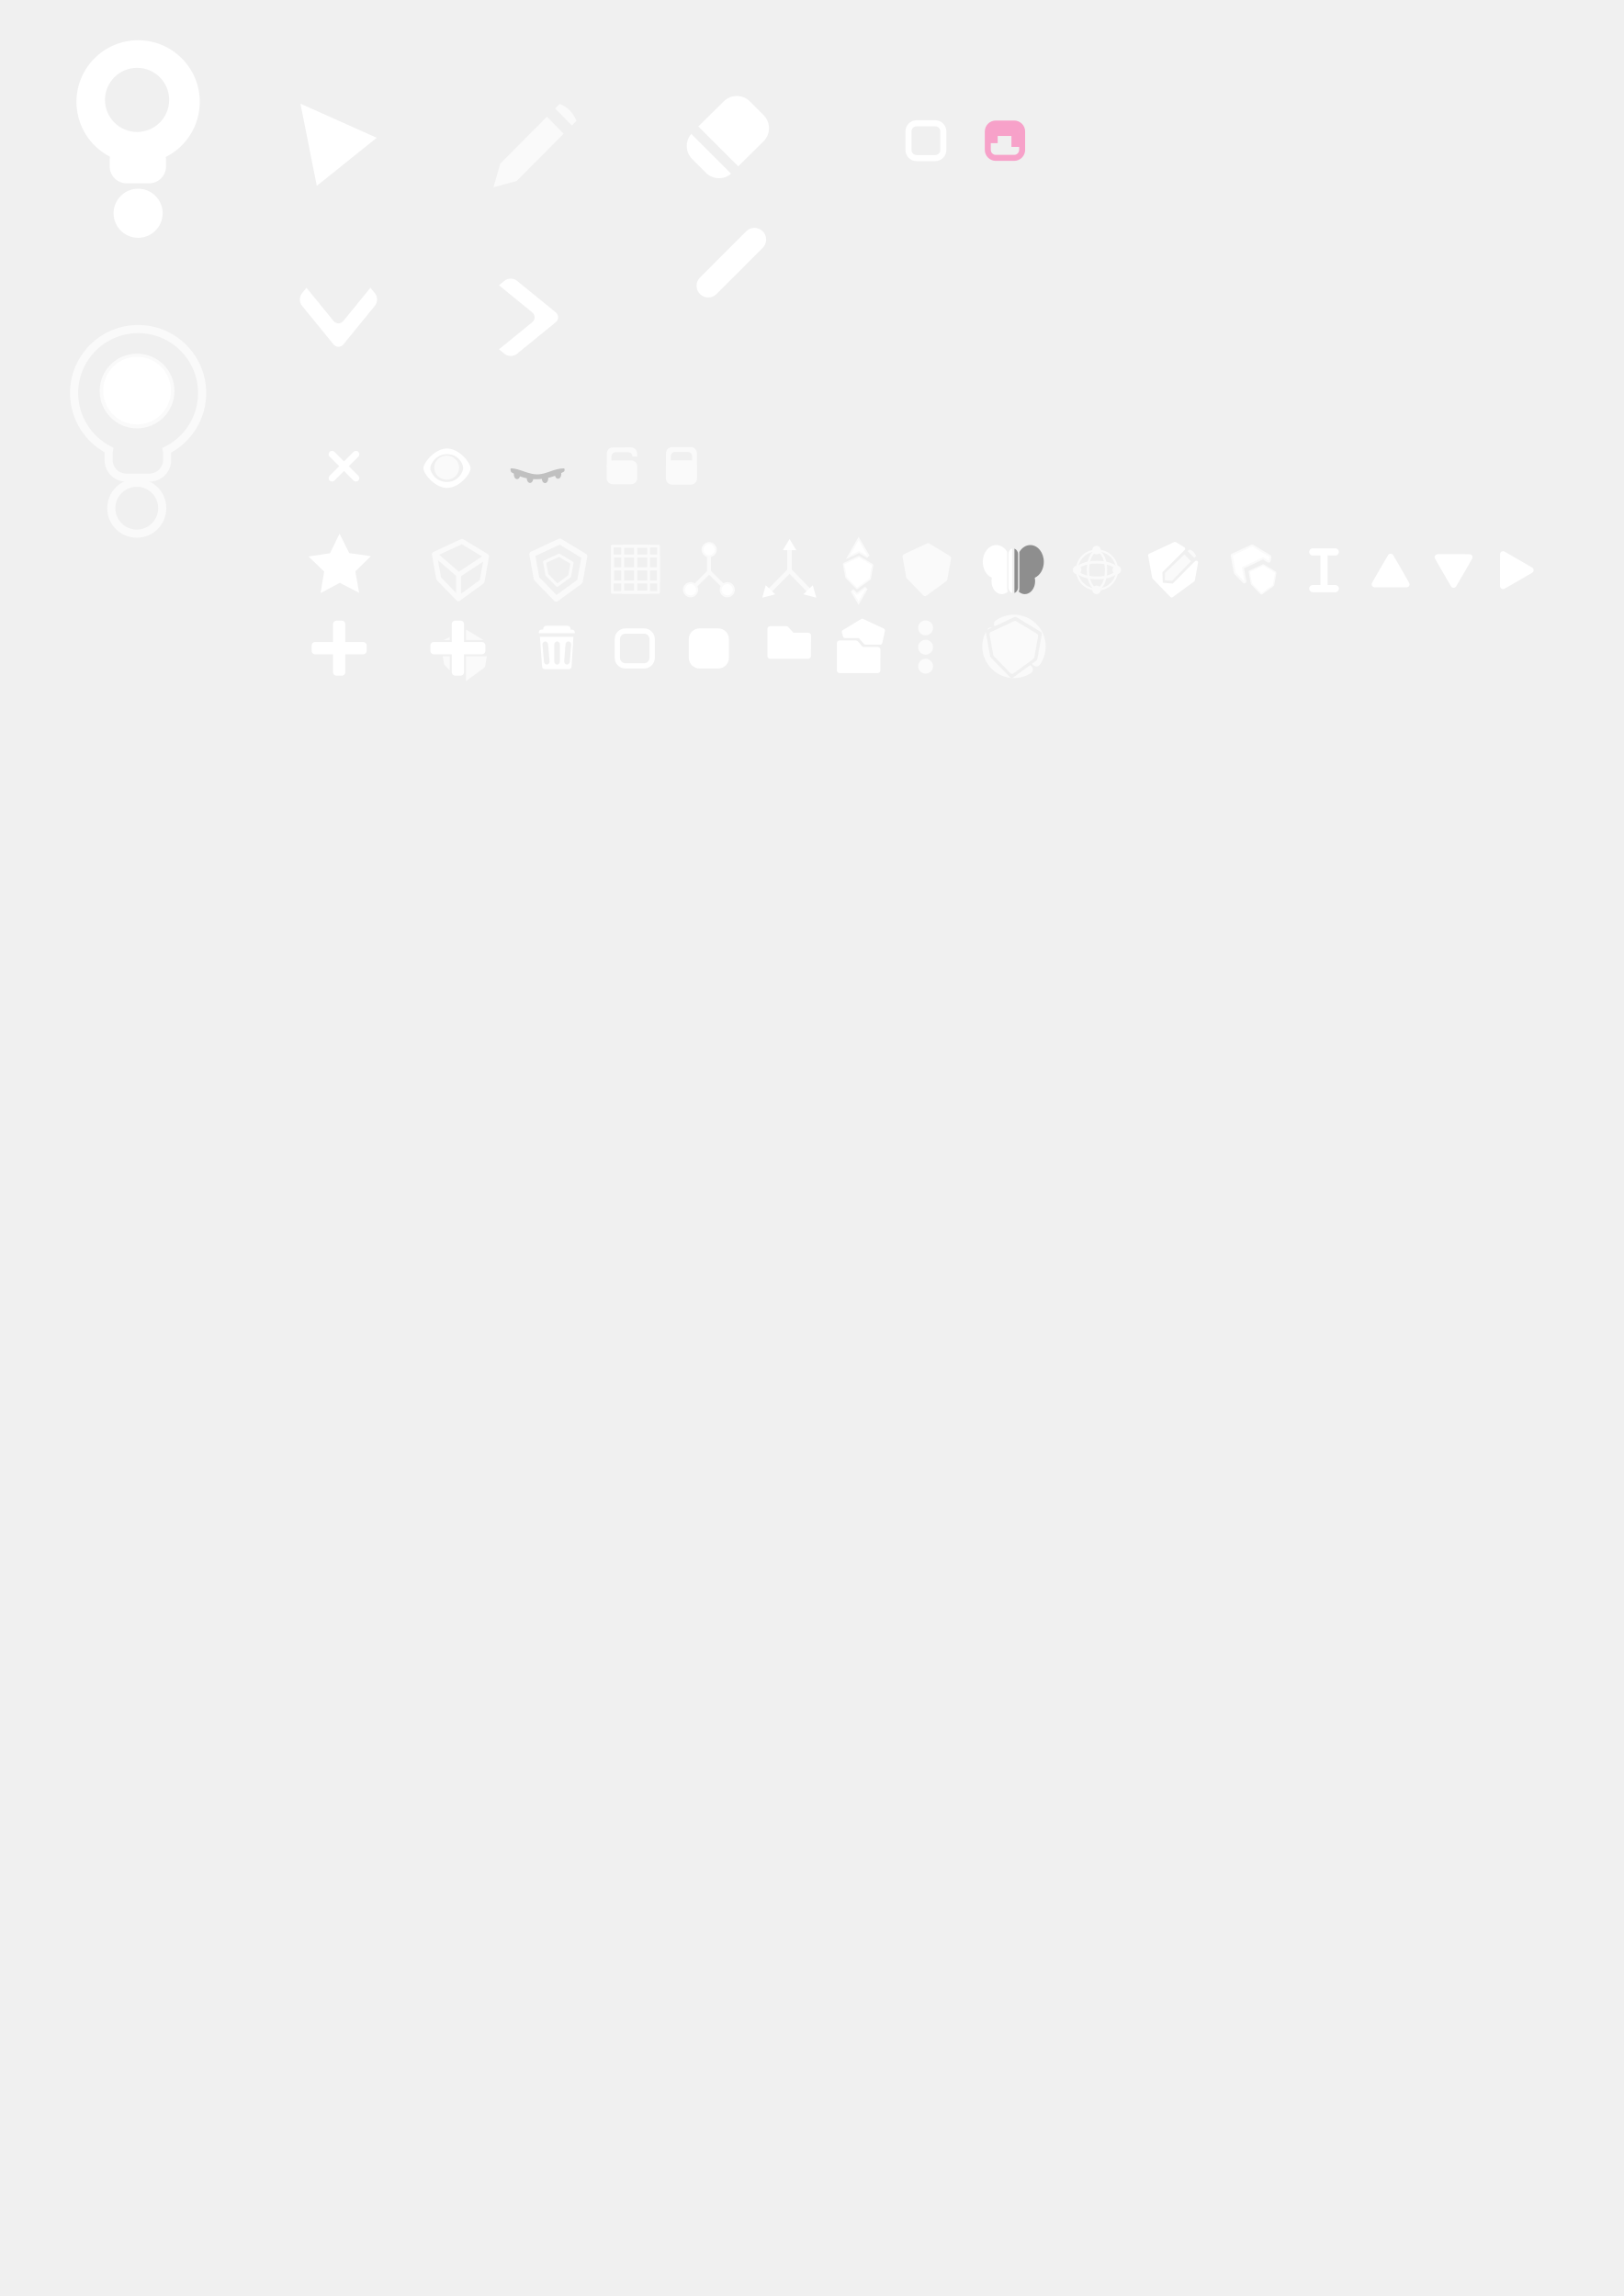
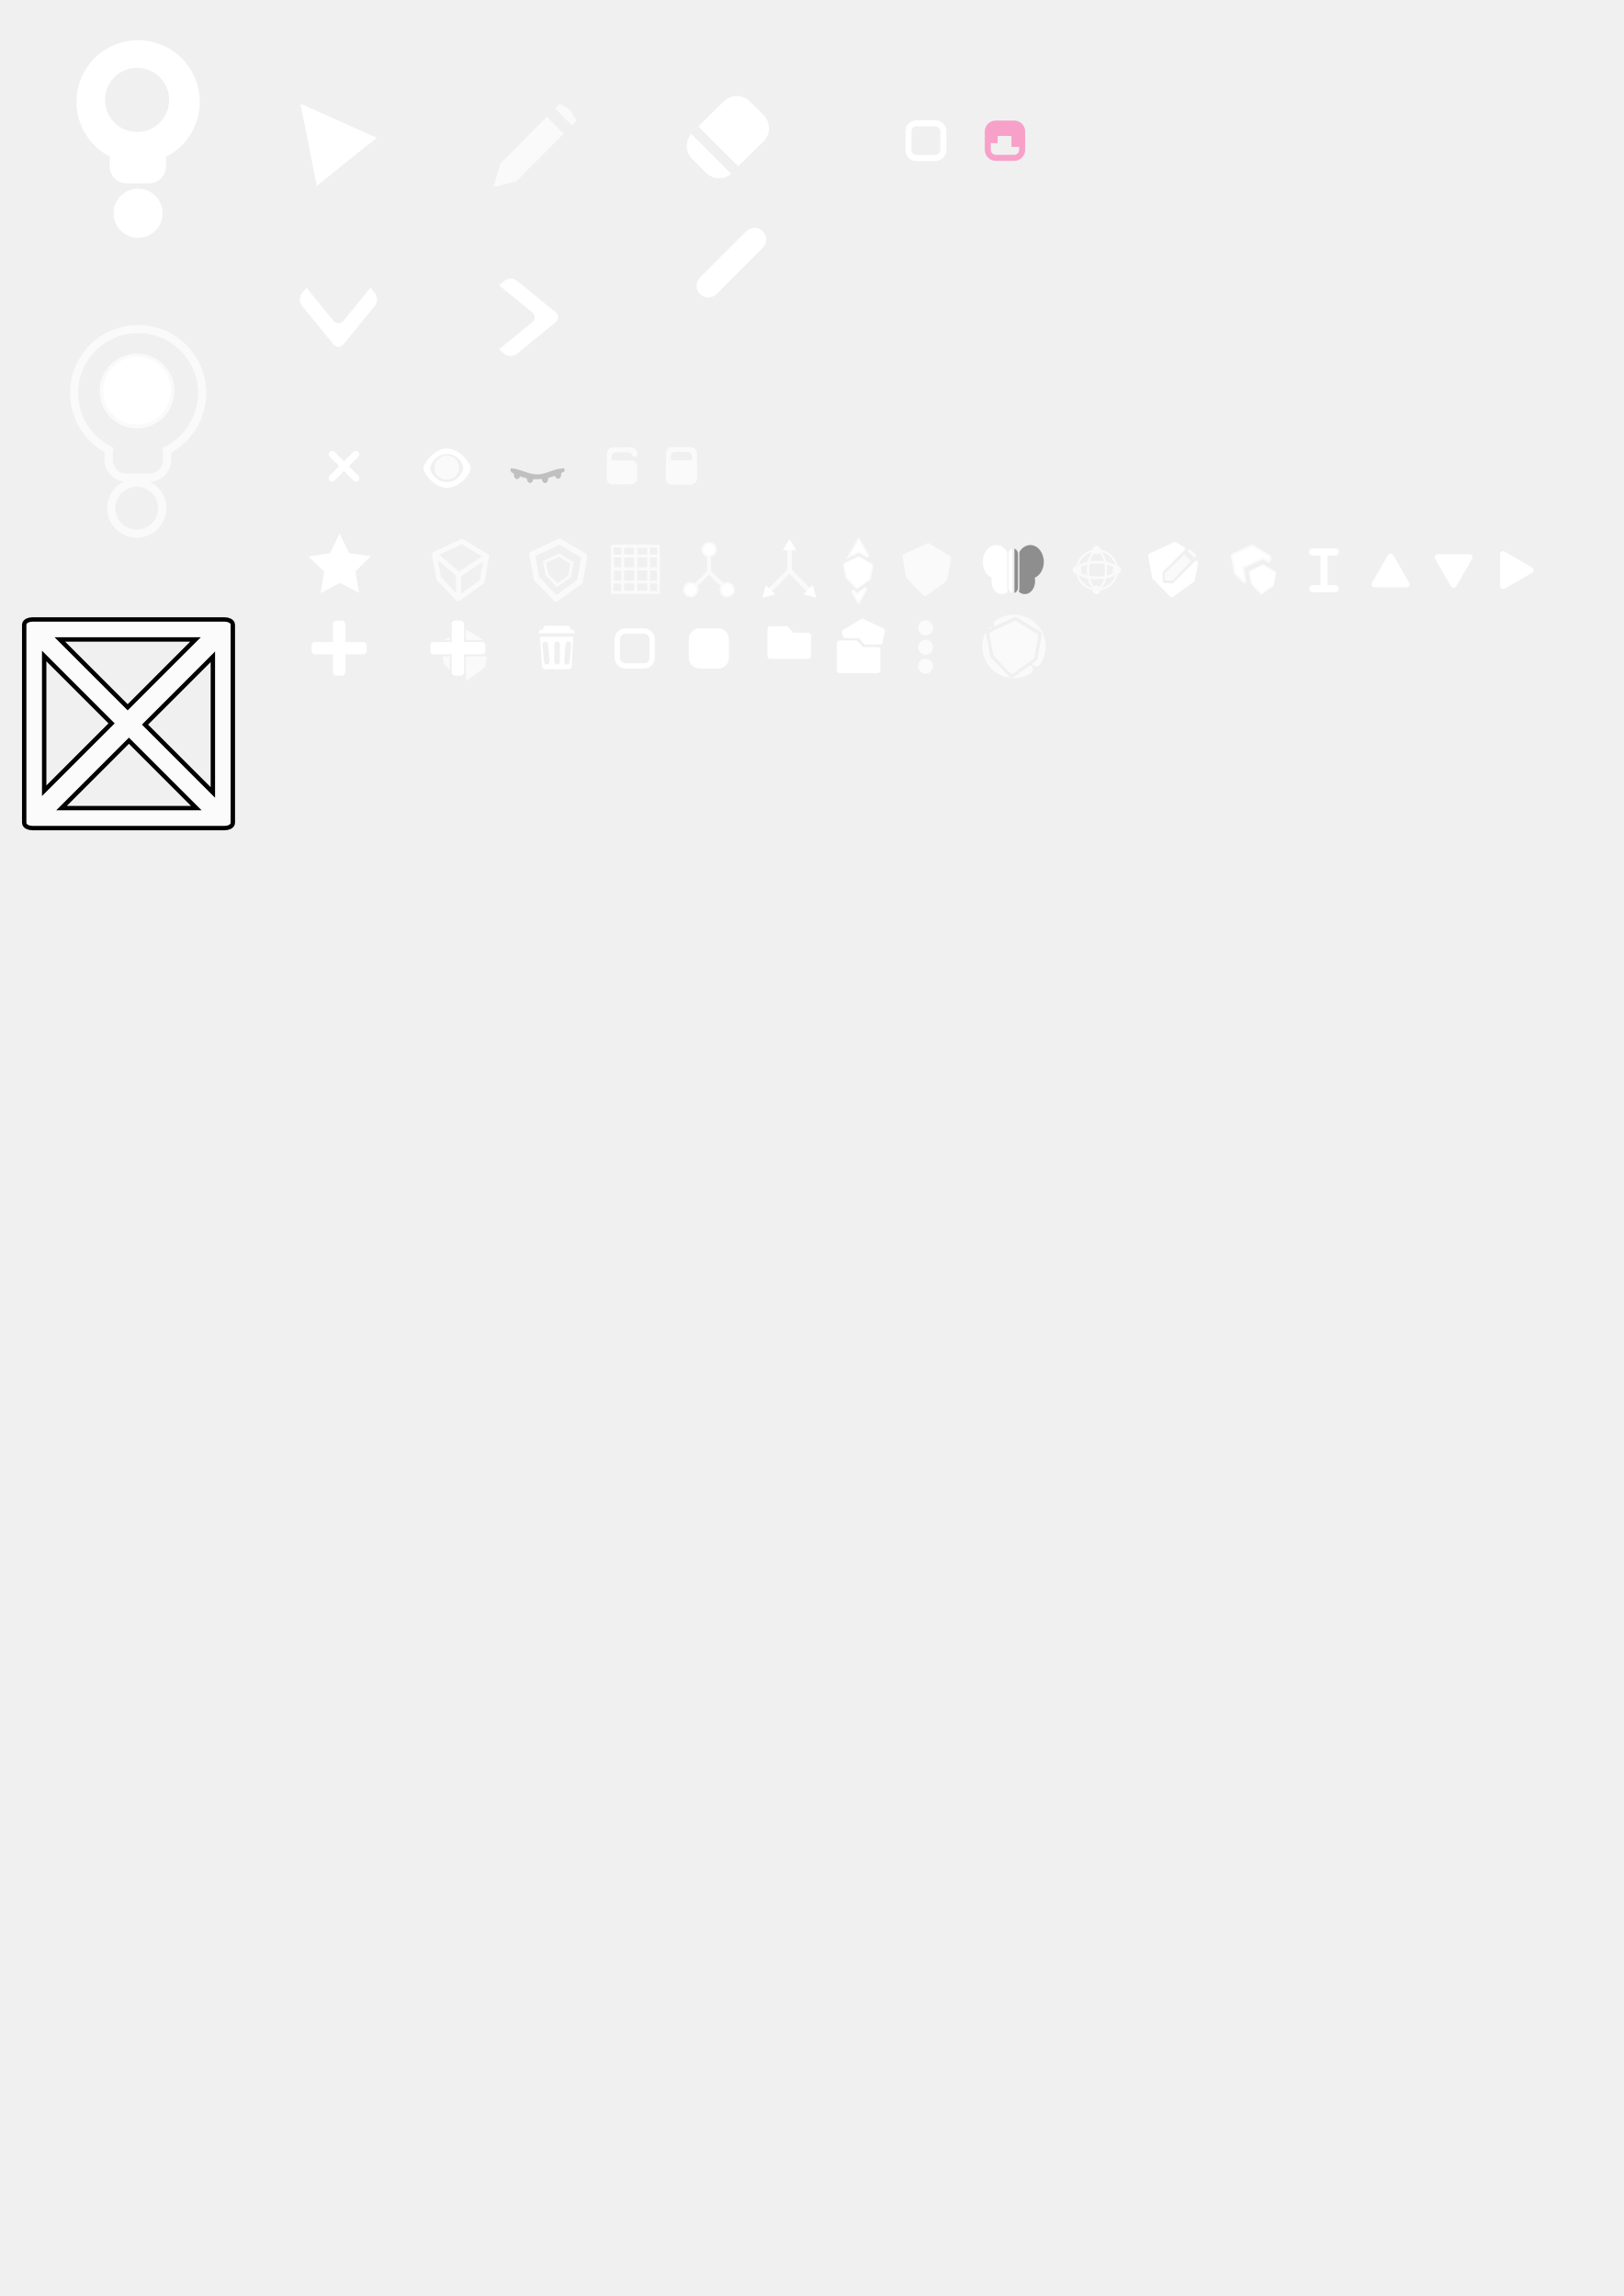
<svg xmlns="http://www.w3.org/2000/svg" width="210mm" height="297mm" viewBox="0 0 210 297" version="1.1" id="svg5" xml:space="preserve">
  <defs id="defs2" />
  <g id="layer1">
    <path id="circle1799" style="fill:#ffffff;fill-opacity:1;stroke:none;stroke-width:0.393;paint-order:markers stroke fill" d="m 17.864,5.206 a 7.975,7.975 0 0 0 -7.975,7.975 7.975,7.975 0 0 0 4.339,7.092 c -0.028,0.142 -0.043,0.288 -0.043,0.438 v 0.796 c 0,1.224 0.985,2.209 2.209,2.209 h 2.872 c 1.224,0 2.209,-0.985 2.209,-2.209 v -0.796 c 0,-0.139 -0.013,-0.275 -0.037,-0.406 a 7.975,7.975 0 0 0 4.401,-7.124 7.975,7.975 0 0 0 -7.975,-7.975 z m -0.135,3.568 a 4.15,4.15 0 0 1 4.15,4.15 4.15,4.15 0 0 1 -4.15,4.15 4.15,4.15 0 0 1 -4.15,-4.15 4.15,4.15 0 0 1 4.15,-4.15 z m 0.135,15.639 a 3.173,3.173 0 0 0 -3.173,3.173 3.173,3.173 0 0 0 3.173,3.173 3.173,3.173 0 0 0 3.173,-3.173 3.173,3.173 0 0 0 -3.173,-3.173 z" />
    <path style="opacity:1;fill:#ffffff;fill-opacity:1;stroke:none;stroke-width:0.658;paint-order:markers stroke fill" d="m 40.976,24.036 7.745,-6.212 -9.865,-4.412 z" id="path5740" />
    <path id="rect5854" style="opacity:1;fill:#ffffff;fill-opacity:0.991;stroke:none;stroke-width:0.838;stroke-opacity:1;paint-order:markers stroke fill" d="m 95.292,12.416 c -0.614,0 -1.227,0.235 -1.697,0.705 l -3.277,3.237 5.159,5.159 3.277,-3.238 c 0.94,-0.94 0.94,-2.454 0,-3.394 l -1.765,-1.765 C 96.519,12.651 95.906,12.416 95.292,12.416 Z m -5.886,4.905 c -0.816,0.945 -0.775,2.364 0.122,3.262 l 1.765,1.765 c 0.897,0.897 2.317,0.938 3.262,0.122 z" />
    <rect style="fill:none;fill-opacity:0.992;stroke:#ffffff;stroke-width:0.786;stroke-opacity:1;paint-order:markers stroke fill" id="rect295" width="4.506" height="4.506" x="117.498" y="15.946" rx="1.048" ry="1.048" />
    <rect style="fill:none;fill-opacity:0.992;stroke:#f7a1c9;stroke-width:0.774;stroke-opacity:1;paint-order:markers stroke fill" id="rect1161" width="4.442" height="4.442" x="127.756" y="15.978" rx="1.033" ry="1.033" />
    <rect style="fill:none;fill-opacity:0.992;stroke:#f7a1c9;stroke-width:0.812;stroke-opacity:1;paint-order:markers stroke fill" id="rect1163" width="3.121" height="0.766" x="128.328" y="16.416" rx="0" ry="0" />
    <rect style="fill:#f7a1c9;fill-opacity:1;stroke:#f7a1c9;stroke-width:0.514;stroke-opacity:1;paint-order:markers stroke fill" id="rect1165" width="0.899" height="1.064" x="127.877" y="17.197" rx="0" ry="0" />
    <rect style="fill:#f7a1c9;fill-opacity:1;stroke:#f7a1c9;stroke-width:0.501;stroke-opacity:1;paint-order:markers stroke fill" id="rect1167" width="0.693" height="1.314" x="131.065" y="17.439" rx="0" ry="0" />
    <rect style="fill:#ffffff;fill-opacity:1;stroke:none;stroke-width:1.679;stroke-opacity:1;paint-order:markers stroke fill" id="rect1129" width="11.479" height="3.024" x="37.119" y="89.399" transform="rotate(-45)" rx="1.512" ry="1.512" />
    <path id="rect381" style="fill:#ffffff;stroke-width:1.137;paint-order:markers stroke fill" d="m 39.638,37.223 -0.584,0.716 c -0.362,0.444 -0.362,1.16 0,1.604 l 4.065,4.989 c 0.362,0.444 0.945,0.444 1.307,0 L 48.492,39.543 c 0.362,-0.444 0.362,-1.16 0,-1.604 l -0.584,-0.716 -3.482,4.273 c -0.362,0.444 -0.945,0.444 -1.307,0 z" />
    <path id="path1689" style="fill:#ffffff;stroke-width:1.139;paint-order:markers stroke fill" d="m 64.534,45.186 0.717,0.585 c 0.445,0.363 1.162,0.363 1.607,0 l 4.998,-4.072 c 0.445,-0.363 0.445,-0.947 0,-1.309 l -4.998,-4.072 c -0.445,-0.363 -1.162,-0.363 -1.607,0 l -0.717,0.585 4.28,3.488 c 0.445,0.363 0.445,0.947 10e-7,1.309 z" />
    <path id="rect304" style="fill:#ffffff;stroke:none;stroke-width:1.341;paint-order:markers stroke fill" d="m 42.944,58.321 c -0.112,0 -0.224,0.043 -0.309,0.129 -0.171,0.171 -0.171,0.447 0,0.618 l 1.237,1.237 -1.237,1.237 c -0.171,0.171 -0.171,0.447 0,0.618 0.171,0.171 0.447,0.171 0.618,1e-6 l 1.237,-1.237 1.236,1.237 c 0.171,0.171 0.447,0.171 0.618,-1e-6 0.171,-0.171 0.171,-0.447 0,-0.618 l -1.237,-1.237 1.237,-1.237 c 0.171,-0.171 0.171,-0.447 0,-0.618 -0.171,-0.171 -0.447,-0.171 -0.618,0 L 44.49,59.686 43.254,58.45 c -0.086,-0.086 -0.197,-0.129 -0.309,-0.129 z" />
    <path id="path359" style="fill:#ffffff;fill-opacity:1;stroke:none;stroke-width:1.085;stroke-dasharray:none;stroke-opacity:1;paint-order:markers stroke fill" d="m 57.811,58.017 c -1.572,1.12e-4 -3.05,1.835 -3.05,2.557 3.1e-5,0.704 1.478,2.539 3.05,2.539 1.572,2.08e-4 3.05,-1.779 3.05,-2.539 -5.8e-5,-0.723 -1.478,-2.558 -3.05,-2.557 z m 6.13e-4,0.732 c 1.461,8e-6 2.091,1.238 2.091,1.797 0,0.488 -0.631,1.797 -2.091,1.797 -1.461,-8e-6 -2.165,-1.252 -2.165,-1.797 0.025,-0.502 0.704,-1.797 2.165,-1.797 z" />
    <ellipse style="fill:#fafafa;fill-opacity:1;stroke:none;stroke-width:1.138;stroke-dasharray:none;stroke-opacity:1;paint-order:markers stroke fill" id="path1071" cx="57.771" cy="60.493" rx="1.609" ry="1.556" />
    <path style="fill:#c0c0c0;fill-opacity:1;stroke:none;stroke-width:1.439;stroke-dasharray:none;stroke-opacity:1;paint-order:markers stroke fill" d="m 66.099,60.583 c 1.022,0 2.237,0.793 3.393,0.784 1.18,-0.01 2.18,-0.785 3.453,-0.779 0.108,5.09e-4 0.093,0.36 0,0.414 -1.062,0.613 -2.255,0.964 -3.464,0.989 -1.145,0.023 -2.21,-0.246 -3.321,-0.887 -0.129,-0.075 -0.209,-0.52 -0.06,-0.52 z" id="path4992" />
    <ellipse style="fill:#c0c0c0;stroke-width:0.761;paint-order:markers stroke fill;fill-opacity:1" id="path389" cx="66.876" cy="61.388" rx="0.418" ry="0.59" />
    <ellipse style="fill:#c0c0c0;stroke-width:0.761;paint-order:markers stroke fill;fill-opacity:1" id="ellipse391" cx="72.174" cy="61.34" rx="0.418" ry="0.59" />
    <ellipse style="fill:#c0c0c0;stroke-width:0.761;paint-order:markers stroke fill;fill-opacity:1" id="ellipse393" cx="68.55" cy="61.88" rx="0.418" ry="0.59" />
    <ellipse style="fill:#c0c0c0;stroke-width:0.761;paint-order:markers stroke fill;fill-opacity:1" id="ellipse397" cx="70.49" cy="61.899" rx="0.418" ry="0.59" />
    <path id="path515" style="fill:#fafafa;stroke-width:0.84;paint-order:markers stroke fill" d="M 72.381 13.449 L 71.801 14.031 L 73.958 16.23 L 74.558 15.626 C 74.071 14.515 73.353 13.776 72.381 13.449 z M 70.74 15.098 L 64.699 21.17 L 63.828 24.219 L 66.798 23.426 L 72.897 17.297 L 70.74 15.098 z " />
    <rect style="fill:#fafafa;stroke-width:0.612;paint-order:markers stroke fill" id="rect793" width="3.959" height="3.083" x="78.46" y="59.557" rx="0.796" ry="0.796" />
    <path id="rect795" style="fill:#fafafa;stroke-width:0.689;paint-order:markers stroke fill" d="m 79.272,57.876 c -0.441,0 -0.796,0.355 -0.796,0.796 v 1.475 c 0,0.441 0.355,0.796 0.796,0.796 h 1.395 v -0.428 h -1.05 c -0.29,0 -0.524,-0.234 -0.524,-0.524 v -0.97 c 0,-0.29 0.234,-0.524 0.524,-0.524 h 1.647 c 0.29,0 0.524,0.234 0.524,0.524 v 0.039 h 0.617 v -0.389 c 0,-0.441 -0.355,-0.796 -0.796,-0.796 z" />
    <rect style="fill:#fafafa;stroke-width:0.624;paint-order:markers stroke fill" id="rect803" width="4.039" height="3.145" x="86.116" y="59.543" rx="0.812" ry="0.812" />
    <path id="path805" style="fill:#fafafa;stroke-width:0.702;paint-order:markers stroke fill" d="m 86.944,57.828 c -0.45,0 -0.812,0.362 -0.812,0.812 v 1.504 c 0,0.45 0.362,0.812 0.812,0.812 h 1.423 v -0.436 h -1.071 c -0.296,0 -0.534,-0.238 -0.534,-0.534 v -0.989 c 0,-0.296 0.238,-0.534 0.534,-0.534 h 1.679 c 0.296,0 0.534,0.238 0.534,0.534 v 1.321 h 0.629 v -1.678 c 0,-0.45 -0.362,-0.812 -0.812,-0.812 z" />
    <path style="fill:#ffffff;fill-opacity:1;stroke-width:0.84;paint-order:markers stroke fill" id="path316" d="m 46.427,78.557 -3.376,-2.254 -3.771,1.503 1.101,-3.908 -2.595,-3.122 4.057,-0.161 2.167,-3.433 1.406,3.808 3.935,1.001 -3.187,2.514 z" transform="matrix(0.6891681,-0.0761057,0.0761057,0.6891681,8.47161,26.08226)" />
    <path style="fill:none;stroke:#fafafa;stroke-width:0.64;stroke-dasharray:none;stroke-opacity:1;paint-order:markers stroke fill;stroke-linejoin:round;stroke-linecap:round" d="m 59.279,77.457 -2.534,-2.613 -0.57,-3.143 3.575,-1.67 3.182,1.925 -0.589,3.261 z" id="path3192" />
    <path style="fill:none;stroke:#fafafa;stroke-width:0.64;stroke-dasharray:none;stroke-opacity:1;paint-order:markers stroke fill;stroke-linejoin:round;stroke-linecap:round" d="m 56.273,71.721 3.045,2.632 3.556,-2.338" id="path3194" />
    <path style="fill:none;stroke:#fafafa;stroke-width:0.64;stroke-dasharray:none;stroke-opacity:1;paint-order:markers stroke fill;stroke-linejoin:round;stroke-linecap:round" d="m 59.305,77.399 -0.002,-3.066" id="path3196" />
    <path style="fill:none;stroke:#fafafa;stroke-width:0.74;stroke-dasharray:none;stroke-opacity:1;paint-order:markers stroke fill;stroke-linejoin:round;stroke-linecap:round" d="m 71.934,77.457 -2.534,-2.613 -0.57,-3.143 3.575,-1.67 3.182,1.925 -0.589,3.261 z" id="path4690" />
    <path style="fill:none;stroke:#fafafa;stroke-width:0.388;stroke-dasharray:none;stroke-opacity:1;paint-order:markers stroke fill;stroke-linejoin:round;stroke-linecap:round" d="m 72.063,75.71 -1.33,-1.371 -0.299,-1.65 1.877,-0.876 1.67,1.01 -0.309,1.712 z" id="path4698" />
    <path id="path5468" style="fill:none;fill-opacity:1;stroke:#fafafa;stroke-width:1.052;stroke-dasharray:none;stroke-opacity:1;paint-order:markers stroke fill" d="m 17.864,42.566 c -4.574,1.38e-4 -8.281,3.708 -8.28,8.281 0.002,3.105 1.742,5.948 4.505,7.364 -0.029,0.147 -0.045,0.299 -0.045,0.455 v 0.826 c 0,1.271 1.023,2.293 2.294,2.293 h 2.982 c 1.271,0 2.294,-1.022 2.294,-2.293 v -0.826 c 0,-0.144 -0.013,-0.285 -0.038,-0.422 2.799,-1.403 4.568,-4.266 4.569,-7.397 3.87e-4,-4.574 -3.707,-8.282 -8.281,-8.281 z m -0.14,3.704 c 2.38,-2.7e-5 4.309,1.929 4.309,4.309 -2.36e-4,2.38 -1.929,4.309 -4.309,4.309 -2.38,2.6e-5 -4.309,-1.929 -4.309,-4.309 -2.7e-5,-2.38 1.929,-4.309 4.309,-4.309 z" />
    <path d="m 17.689,62.442 c -1.82,-5.3e-5 -3.295,1.475 -3.295,3.295 -5.6e-5,1.82 1.475,3.295 3.295,3.295 1.82,5.3e-5 3.295,-1.475 3.295,-3.295 -2.11e-4,-1.82 -1.475,-3.295 -3.295,-3.295 z" style="fill:none;fill-opacity:1;stroke:#fafafa;stroke-width:1.052;stroke-dasharray:none;stroke-opacity:1;paint-order:markers stroke fill" id="path5516" />
    <path d="m 17.726,46.155 c -2.416,-7.2e-5 -4.375,1.959 -4.376,4.375 -7.5e-5,2.417 1.959,4.376 4.376,4.376 2.417,7.2e-5 4.376,-1.959 4.376,-4.376 -2.78e-4,-2.416 -1.959,-4.375 -4.376,-4.375 z" style="fill:#ffffff;fill-opacity:1;stroke:none;stroke-width:0.543;paint-order:markers stroke fill" id="path5536" />
    <rect style="fill:none;stroke:#fafafa;stroke-width:0.345;stroke-dasharray:none;stroke-opacity:1;paint-order:markers stroke fill;stroke-linejoin:round;stroke-linecap:round" id="rect8636" width="5.991" height="5.991" x="79.182" y="70.639" rx="0" ry="0" />
    <rect style="fill:none;stroke:#fafafa;stroke-width:0.379;stroke-dasharray:none;stroke-opacity:1;paint-order:markers stroke fill;stroke-linejoin:round;stroke-linecap:round" id="rect8638" width="3.359" height="5.918" x="80.534" y="70.681" />
    <rect style="fill:none;stroke:#fafafa;stroke-width:0.396;stroke-dasharray:none;stroke-opacity:1;paint-order:markers stroke fill;stroke-linejoin:round;stroke-linecap:round" id="rect8640" width="0.019" height="5.842" x="82.209" y="70.707" />
    <rect style="fill:none;stroke:#fafafa;stroke-width:0.379;stroke-dasharray:none;stroke-opacity:1;paint-order:markers stroke fill;stroke-linejoin:round;stroke-linecap:round" id="rect8644" width="3.359" height="5.918" x="-75.278" y="79.224" transform="rotate(-90)" />
    <rect style="fill:none;stroke:#fafafa;stroke-width:0.396;stroke-dasharray:none;stroke-opacity:1;paint-order:markers stroke fill;stroke-linejoin:round;stroke-linecap:round" id="rect8646" width="0.019" height="5.842" x="-73.603" y="79.249" transform="rotate(-90)" />
    <path style="fill:none;stroke:#fafafa;stroke-width:0.508;paint-order:markers stroke fill" d="m 91.699,71.206 v 2.779 l -2.343,2.343 2.353,-2.353 2.302,2.302" id="path489" />
    <circle style="fill:#ffffff;fill-opacity:1;stroke:#fafafa;stroke-width:0.508;paint-order:markers stroke fill" id="path543" cx="89.314" cy="76.286" r="0.726" />
    <circle style="fill:#ffffff;fill-opacity:1;stroke:#fafafa;stroke-width:0.508;paint-order:markers stroke fill" id="circle545" cx="94.062" cy="76.286" r="0.726" />
    <circle style="fill:#ffffff;fill-opacity:1;stroke:#fafafa;stroke-width:0.508;paint-order:markers stroke fill" id="circle547" cx="91.719" cy="71.102" r="0.726" />
    <path style="fill:none;stroke:#fafafa;stroke-width:0.589;paint-order:markers stroke fill" d="m 102.107,70.667 v 3.143 l -2.607,2.637 2.619,-2.649 2.621,2.718" id="path1103" />
    <path style="fill:#ffffff;fill-opacity:1;stroke:none;stroke-width:0.397;stroke-linejoin:round;stroke-dasharray:none;paint-order:markers stroke fill" id="path1211" d="m 99.027,72.313 -1.243,-0.718 1.243,-0.718 z" transform="matrix(1.044343,-0.5789892,0.6029515,1.002839,-44.03847,55.98327)" />
    <path style="fill:#ffffff;fill-opacity:1;stroke:none;stroke-width:0.397;stroke-linejoin:round;stroke-dasharray:none;paint-order:markers stroke fill" id="path1215" d="m 99.027,72.313 -1.243,-0.718 1.243,-0.718 z" transform="matrix(-0.3121107,1.118521,-1.164813,-0.2997069,219.0384,-12.21222)" />
    <g id="g3709" style="fill:#ffffff;fill-opacity:1;stroke:#fafafa;stroke-width:1.503;paint-order:markers stroke fill">
      <path id="path3715" style="fill:#8686bf;fill-rule:evenodd;stroke:none;stroke-linejoin:round" d="m 161.108,350.108 4.332,4.817 -2.292,-6.297 -4.277,-4.665 z" points="165.441,354.925 163.149,348.627 158.872,343.963 161.108,350.108 " />
      <path id="path3717" style="fill:#d7d7ff;fill-rule:evenodd;stroke:none;stroke-linejoin:round" d="m 165.441,354.925 -2.292,-6.297 7.74,-45.333 1.754,4.819 z" points="163.149,348.627 170.889,303.294 172.643,308.113 165.441,354.925 " />
      <path id="path3719" style="fill:#afafde;fill-rule:evenodd;stroke:none;stroke-linejoin:round" d="m 158.872,343.963 4.277,4.665 7.74,-45.333 -3.435,-2.747 z" points="163.149,348.627 170.889,303.294 167.454,300.547 158.872,343.963 " />
      <path id="path3713" style="fill:#4d4d9f;fill-rule:evenodd;stroke:none;stroke-linejoin:round" d="m 161.108,350.108 4.332,4.817 7.202,-46.812 -3.468,-2.836 z" points="165.441,354.925 172.643,308.113 169.175,305.276 161.108,350.108 " />
      <path id="path3711" style="fill:#353564;fill-rule:evenodd;stroke:none;stroke-linejoin:round" d="m 161.108,350.108 -2.237,-6.145 8.582,-43.416 1.721,4.729 z" points="158.872,343.963 167.454,300.547 169.175,305.276 161.108,350.108 " />
      <path id="path3721" style="fill:#e9e9ff;fill-rule:evenodd;stroke:none;stroke-linejoin:round" d="m 169.175,305.276 3.468,2.836 -1.754,-4.819 -3.435,-2.747 z" points="172.643,308.113 170.889,303.294 167.454,300.547 169.175,305.276 " />
    </g>
    <path style="fill:#ffffff;fill-opacity:1;stroke:#fafafa;stroke-width:0.388;stroke-linejoin:round;stroke-dasharray:none;stroke-opacity:1;paint-order:markers stroke fill" d="m 110.839,76.003 -1.328,-1.369 -0.299,-1.647 1.874,-0.875 1.668,1.009 -0.309,1.709 z" id="path3777" />
    <path style="fill:#ffffff;fill-opacity:1;stroke:none;stroke-width:0.397;stroke-linejoin:round;stroke-dasharray:none;paint-order:markers stroke fill" id="path5349" d="m 99.027,72.313 -1.243,-0.718 1.243,-0.718 z" transform="matrix(0.3121107,1.118521,1.164813,-0.2997069,-14.87704,-12.21222)" />
    <path id="path1115" style="fill:#ffffff;fill-opacity:1;stroke:#fafafa;stroke-width:0.456;stroke-linecap:square;stroke-linejoin:miter;stroke-dasharray:none;stroke-opacity:1;paint-order:markers stroke fill" d="m 111.049,69.904 -0.759,1.331 -0.338,0.594 1.166,-0.545 1.145,0.693 -0.439,-0.751 z" />
    <path id="path1117" style="fill:#ffffff;fill-opacity:1;stroke:#fafafa;stroke-width:0.456;stroke-linecap:square;stroke-linejoin:miter;stroke-dasharray:none;stroke-opacity:1;paint-order:markers stroke fill" d="m 112.013,76.083 -1.219,0.891 -0.574,-0.592 0.048,0.082 0.775,1.323 0.758,-1.332 z" />
    <path id="path3789" style="color:#000000;fill:#fafafa;stroke-linejoin:round;-inkscape-stroke:none;paint-order:markers stroke fill" d="M 120.049 70.266 A 0.31 0.31 0 0 0 119.9 70.295 L 116.902 71.695 A 0.31 0.31 0 0 0 116.728 72.033 L 117.207 74.668 A 0.31 0.31 0 0 0 117.289 74.828 L 119.414 77.02 A 0.31 0.31 0 0 0 119.82 77.055 L 122.39 75.176 A 0.31 0.31 0 0 0 122.513 74.98 L 123.008 72.246 A 0.31 0.31 0 0 0 122.861 71.926 L 120.193 70.31 A 0.31 0.31 0 0 0 120.049 70.266 z " />
    <path id="path592" style="fill:#ffffff;stroke:none;stroke-width:0.442;stroke-linecap:square;paint-order:markers stroke fill" d="m 128.856,70.506 a 1.748,2.174 0 0 0 -1.749,2.174 1.748,2.174 0 0 0 1.175,2.053 1.331,1.672 0 0 0 -0.05,0.45 1.331,1.672 0 0 0 1.331,1.672 1.331,1.672 0 0 0 0.788,-0.324 c -0.052,-0.11 -0.082,-0.235 -0.082,-0.367 v -4.677 c 0,-0.027 9.3e-4,-0.054 0.004,-0.08 A 1.748,2.174 0 0 0 128.857,70.506 Z" />
    <path id="rect648" style="fill:#ffffff;stroke:none;stroke-width:0.211;stroke-linecap:square;paint-order:markers stroke fill" d="m 130.909,70.948 c -0.281,0.099 -0.483,0.38 -0.483,0.713 v 4.328 c 0,0.334 0.202,0.615 0.483,0.714 z" />
    <path id="path1264" style="fill:#8e8e8e;fill-opacity:1;stroke:none;stroke-width:0.442;stroke-linecap:square;paint-order:markers stroke fill" d="m 133.252,70.506 a 1.748,2.174 0 0 1 1.749,2.174 1.748,2.174 0 0 1 -1.175,2.053 1.331,1.672 0 0 1 0.05,0.45 1.331,1.672 0 0 1 -1.331,1.672 1.331,1.672 0 0 1 -0.788,-0.324 c 0.052,-0.11 0.082,-0.235 0.082,-0.367 v -4.677 c 0,-0.027 -9.4e-4,-0.054 -0.004,-0.08 A 1.748,2.174 0 0 1 133.252,70.506 Z" />
    <path d="m 131.198,70.965 v 5.745 c 0.274,-0.103 0.469,-0.381 0.469,-0.709 v -4.328 c 0,-0.328 -0.195,-0.605 -0.469,-0.709 z" style="fill:#8e8e8e;fill-opacity:1;stroke:none;stroke-width:0.211;stroke-linecap:square;paint-order:markers stroke fill" id="path1338" />
    <ellipse style="fill:none;fill-opacity:1;stroke:#fafafa;stroke-width:0.357;stroke-linecap:square;stroke-dasharray:none;stroke-dashoffset:0;stroke-opacity:1;paint-order:markers stroke fill" id="path1808" cx="141.88" cy="73.737" rx="2.567" ry="1.02" />
    <ellipse style="fill:none;fill-opacity:1;stroke:#fafafa;stroke-width:0.268;stroke-linecap:square;stroke-dasharray:none;stroke-dashoffset:0;stroke-opacity:1;paint-order:markers stroke fill" id="ellipse1914" cx="-73.737" cy="141.88" rx="2.529" ry="2.592" transform="rotate(-90)" />
    <ellipse style="fill:none;fill-opacity:1;stroke:#fafafa;stroke-width:0.295;stroke-linecap:square;stroke-dasharray:none;stroke-dashoffset:0;stroke-opacity:1;paint-order:markers stroke fill" id="ellipse1916" cx="-73.737" cy="141.88" rx="2.437" ry="1.172" transform="rotate(-90)" />
    <ellipse style="fill:none;fill-opacity:1;stroke:#fafafa;stroke-width:0.556;stroke-linecap:square;stroke-dasharray:none;stroke-dashoffset:0;stroke-opacity:1;paint-order:markers stroke fill" id="path1918" cx="139.309" cy="73.727" rx="0.274" ry="0.287" />
    <ellipse style="fill:none;fill-opacity:1;stroke:#fafafa;stroke-width:0.556;stroke-linecap:square;stroke-dasharray:none;stroke-dashoffset:0;stroke-opacity:1;paint-order:markers stroke fill" id="circle1920" cx="144.438" cy="73.727" rx="0.274" ry="0.287" />
    <ellipse style="fill:none;fill-opacity:1;stroke:#fafafa;stroke-width:0.556;stroke-linecap:square;stroke-dasharray:none;stroke-dashoffset:0;stroke-opacity:1;paint-order:markers stroke fill" id="circle1924" cx="-76.301" cy="141.819" transform="rotate(-90)" rx="0.287" ry="0.274" />
    <ellipse style="fill:none;fill-opacity:1;stroke:#fafafa;stroke-width:0.556;stroke-linecap:square;stroke-dasharray:none;stroke-dashoffset:0;stroke-opacity:1;paint-order:markers stroke fill" id="circle1926" cx="-71.153" cy="141.819" transform="rotate(-90)" rx="0.287" ry="0.274" />
    <path id="path3464" style="fill:#ffffff;fill-opacity:1;stroke:#ffffff;stroke-width:0.47;stroke-linejoin:round;stroke-dasharray:none;stroke-opacity:1;paint-order:markers stroke fill" d="m 151.96,70.33 -3.235,1.512 0.516,2.844 2.293,2.365 2.773,-2.027 0.408,-2.258 -2.947,2.958 -1.609,-0.118 -0.055,-1.672 2.938,-2.949 z" />
    <path id="rect918" style="fill:#ffffff;fill-opacity:1;stroke:#ffffff;stroke-width:0.905;stroke-linecap:round;stroke-linejoin:round;stroke-dasharray:none;stroke-opacity:1;paint-order:markers stroke fill" d="m 43.521,80.738 v 2.76 h -2.76 v 0.688 h 2.76 v 2.76 h 0.688 v -2.76 h 2.76 v -0.688 h -2.76 v -2.76 z" />
    <path id="path370" style="display:inline;fill:#ffffff;fill-opacity:1;stroke:#ffffff;stroke-width:0.905;stroke-linecap:round;stroke-linejoin:round;stroke-dasharray:none;stroke-opacity:1;paint-order:markers stroke fill" d="m 58.875,80.738 v 2.76 h -2.76 v 0.688 h 2.76 v 2.76 h 0.688 v -2.76 h 2.76 v -0.688 h -2.76 v -2.76 z" />
    <g id="path1031" transform="translate(0,0.3087164)">
      <path style="color:#000000;fill:#ffffff;stroke-width:1.705;stroke-linecap:round;stroke-linejoin:round;-inkscape-stroke:none;paint-order:markers stroke fill" d="m 58.875,80.429 v 2.76 h -2.76 v 0.688 h 2.76 v 2.76 h 0.688 v -2.76 h 2.76 v -0.688 h -2.76 v -2.76 z" id="path1086" />
    </g>
    <g id="path1150" />
    <path id="rect1214" style="fill:#ffffff;fill-opacity:1;stroke:none;stroke-width:1.705;stroke-linecap:round;stroke-linejoin:round;stroke-dasharray:none;stroke-opacity:1;paint-order:markers stroke fill" d="m 70.658,80.945 c -0.222,0 -0.4,0.178 -0.4,0.4 v 0.1 h -0.212 c -0.2,0 -0.36,0.118 -0.36,0.36 v 0.1 h 4.657 V 81.806 c 0,-0.2 -0.161,-0.36 -0.36,-0.36 h -0.194 v -0.1 c 0,-0.222 -0.178,-0.4 -0.4,-0.4 z m -0.827,1.434 0.275,3.83 c 0.016,0.199 0.161,0.36 0.36,0.36 h 3.1 c 0.2,0 0.346,-0.161 0.36,-0.36 l 0.238,-3.83 z m 0.695,0.592 c 0.202,0 0.345,0.188 0.365,0.42 l 0.186,2.157 c 0.02,0.232 -0.163,0.42 -0.365,0.42 -0.202,0 -0.345,-0.188 -0.365,-0.42 l -0.186,-2.157 c -0.02,-0.232 0.163,-0.42 0.365,-0.42 z m 1.524,0 c 0.202,0 0.365,0.187 0.365,0.42 v 2.157 c 0,0.233 -0.163,0.42 -0.365,0.42 -0.202,0 -0.365,-0.187 -0.365,-0.42 v -2.157 c 0,-0.233 0.163,-0.42 0.365,-0.42 z m 1.452,0 c 0.202,0 0.384,0.188 0.365,0.42 l -0.17,2.157 c -0.018,0.232 -0.163,0.42 -0.365,0.42 -0.202,0 -0.383,-0.188 -0.365,-0.42 l 0.17,-2.157 c 0.018,-0.232 0.163,-0.42 0.365,-0.42 z" />
    <path id="path371" style="fill:#ffffff;fill-opacity:1;stroke:#fafafa;stroke-width:0.52;stroke-linejoin:round;stroke-dasharray:none;stroke-opacity:1;paint-order:markers stroke fill" d="m 161.943,70.688 -2.511,1.173 0.4,2.208 1.108,1.142 -0.335,-1.849 2.751,-1.284 0.736,0.445 0.087,-0.482 z" />
    <path style="fill:#ffffff;fill-opacity:1;stroke:#fafafa;stroke-width:0.355;stroke-linejoin:round;stroke-dasharray:none;stroke-opacity:1;paint-order:markers stroke fill" d="m 163.154,76.733 -1.216,-1.254 -0.273,-1.508 1.716,-0.801 1.527,0.924 -0.283,1.565 z" id="path378" />
    <path id="path441" style="fill:#fafafa;stroke-width:0.334;paint-order:markers stroke fill" d="m 153.834,71.066 -0.23,0.231 0.857,0.874 0.239,-0.24 c -0.194,-0.442 -0.479,-0.735 -0.865,-0.865 z m -0.652,0.656 -2.51,2.401 -0.01,0.947 0.936,0.047 2.441,-2.522 z" />
    <rect style="fill:#ffffff;fill-opacity:1;stroke-width:1.44;stroke-linecap:round;stroke-linejoin:round;paint-order:markers stroke fill" id="rect687" width="3.846" height="0.931" x="169.319" y="70.931" rx="0.465" ry="0.465" />
    <rect style="fill:#ffffff;fill-opacity:1;stroke-width:1.44;stroke-linecap:round;stroke-linejoin:round;paint-order:markers stroke fill" id="rect1452" width="3.846" height="0.931" x="169.319" y="75.676" rx="0.465" ry="0.465" />
    <rect style="fill:#ffffff;fill-opacity:1;stroke-width:1.579;stroke-linecap:round;stroke-linejoin:round;paint-order:markers stroke fill" id="rect1454" width="4.625" height="0.931" x="-76.202" y="170.777" rx="0.338" ry="0.389" transform="rotate(-90)" />
    <path id="path3059" style="fill:#ffffff;stroke:#ffffff;stroke-width:0.772;stroke-linecap:round;stroke-linejoin:round;stroke-opacity:1;paint-order:markers stroke fill" d="m 181.918,75.585 -2.065,0.006 -2.065,-0.01 1.027,-1.791 1.041,-1.783 1.038,1.785 z" />
    <path id="path3068" style="fill:#ffffff;stroke:#ffffff;stroke-width:0.772;stroke-linecap:round;stroke-linejoin:round;stroke-opacity:1;paint-order:markers stroke fill" d="m 185.935,72.073 2.065,-0.006 2.065,0.01 -1.027,1.791 -1.041,1.783 -1.038,-1.785 z" />
    <rect style="fill:none;fill-opacity:0.992;stroke:#ffffff;stroke-width:0.686;stroke-dasharray:none;stroke-opacity:1;paint-order:markers stroke fill" id="rect4716" width="4.506" height="4.506" x="79.841" y="81.628" rx="1.048" ry="1.048" />
    <rect style="fill:#ffffff;fill-opacity:1;stroke:#ffffff;stroke-width:0.686;stroke-dasharray:none;stroke-opacity:1;paint-order:markers stroke fill" id="rect4718" width="4.506" height="4.506" x="89.427" y="81.628" rx="1.048" ry="1.048" />
    <path style="fill:#ffffff;fill-opacity:1;stroke:#ffffff;stroke-width:0.733;stroke-linecap:round;stroke-linejoin:round;stroke-dasharray:none;stroke-opacity:1;paint-order:markers stroke fill" d="m 104.508,84.86 h -4.891 v -3.493 h 2.077 l 0.75,0.847 h 2.084 z" id="path4925" />
    <path id="path4929" style="fill:#ffffff;fill-opacity:1;stroke:#ffffff;stroke-width:0.551;stroke-linejoin:round;stroke-dasharray:none;stroke-opacity:1;paint-order:markers stroke fill" d="m 111.518,80.314 2.661,1.243 -0.336,1.555 h -1.894 l -0.75,-0.847 h -1.901 l -0.148,-0.519 z" />
    <path style="fill:#ffffff;fill-opacity:1;stroke:#ffffff;stroke-width:0.733;stroke-linecap:round;stroke-linejoin:round;stroke-dasharray:none;stroke-opacity:1;paint-order:markers stroke fill" d="m 113.492,86.705 h -4.891 v -3.493 h 2.077 l 0.75,0.847 h 2.084 z" id="path4927" />
    <path id="path6501" style="fill:#ffffff;stroke:#ffffff;stroke-width:0.772;stroke-linecap:round;stroke-linejoin:round;stroke-opacity:1;paint-order:markers stroke fill" d="m 194.39,75.817 -0.006,-2.065 0.01,-2.065 1.791,1.027 1.783,1.041 -1.785,1.038 z" />
    <g id="path384" />
    <path id="path960" style="color:#000000;fill:#fafafa;stroke-linejoin:round;-inkscape-stroke:none;paint-order:markers stroke fill" d="M 60.271 81.473 L 60.271 82.789 L 62.519 82.789 L 60.418 81.518 A 0.31 0.31 0 0 0 60.273 81.473 A 0.31 0.31 0 0 0 60.271 81.473 z M 58.166 82.417 L 57.369 82.789 L 58.166 82.789 L 58.166 82.417 z M 57.254 84.895 L 57.432 85.875 A 0.31 0.31 0 0 0 57.514 86.035 L 58.166 86.708 L 58.166 84.895 L 57.254 84.895 z M 60.271 84.895 L 60.271 87.947 A 0.598 0.598 0 0 1 60.244 88.117 L 62.615 86.383 A 0.31 0.31 0 0 0 62.736 86.188 L 62.97 84.895 L 60.271 84.895 z " />
    <g id="path386" />
    <circle style="fill:#fbfbfb;fill-opacity:1;stroke:none;stroke-width:0.733;stroke-linecap:round;stroke-linejoin:round;paint-order:markers stroke fill" id="path387" cx="119.711" cy="81.219" r="0.963" />
    <circle style="fill:#fbfbfb;fill-opacity:1;stroke:none;stroke-width:0.733;stroke-linecap:round;stroke-linejoin:round;paint-order:markers stroke fill" id="circle1104" cx="119.711" cy="83.719" r="0.963" />
    <circle style="fill:#fbfbfb;fill-opacity:1;stroke:none;stroke-width:0.733;stroke-linecap:round;stroke-linejoin:round;paint-order:markers stroke fill" id="circle1106" cx="119.711" cy="86.173" r="0.963" />
    <path id="path3518" style="color:#000000;fill:#fafafa;stroke-linecap:round;stroke-linejoin:round;-inkscape-stroke:none;paint-order:markers stroke fill" d="M 131.143 79.513 C 130.301 79.514 129.481 79.774 128.792 80.258 A 0.567 0.567 0 0 0 128.634 81.014 L 131.159 79.835 A 0.358 0.358 0 0 1 131.331 79.801 A 0.358 0.358 0 0 1 131.497 79.852 L 134.569 81.713 A 0.358 0.358 0 0 1 134.738 82.082 L 134.169 85.23 A 0.358 0.358 0 0 1 134.027 85.455 L 133.462 85.868 L 133.633 86.039 A 0.567 0.567 0 0 0 134.499 85.965 C 134.982 85.276 135.242 84.455 135.243 83.614 A 0.567 0.567 0 0 0 135.243 83.613 A 0.567 0.567 0 0 0 135.243 83.612 A 0.567 0.567 0 0 0 135.243 83.612 A 0.567 0.567 0 0 0 135.243 83.611 C 135.243 81.355 133.4 79.514 131.143 79.513 z M 128.194 81.168 A 0.567 0.567 0 0 0 128.092 81.17 A 0.567 0.567 0 0 0 127.676 81.432 C 127.665 81.45 127.654 81.468 127.643 81.486 A 0.358 0.358 0 0 1 127.707 81.447 L 128.278 81.181 A 0.567 0.567 0 0 0 128.194 81.168 z M 127.505 81.732 C 127.205 82.311 127.046 82.955 127.045 83.611 C 127.046 85.868 128.886 87.711 131.143 87.711 A 0.567 0.567 0 0 0 131.145 87.711 C 131.916 87.71 132.672 87.489 133.325 87.078 A 0.567 0.567 0 0 0 133.422 86.199 L 133.248 86.025 L 131.067 87.619 A 0.358 0.358 0 0 1 130.6 87.579 L 128.152 85.055 A 0.358 0.358 0 0 1 128.058 84.87 L 127.507 81.836 A 0.358 0.358 0 0 1 127.505 81.732 z " />
    <path id="path3842" style="color:#000000;fill:#fafafa;stroke-linejoin:round;-inkscape-stroke:none;paint-order:markers stroke fill" d="m 131.303,80.32 a 0.31,0.31 0 0 0 -0.149,0.029 l -2.998,1.4 a 0.31,0.31 0 0 0 -0.174,0.338 l 0.479,2.634 a 0.31,0.31 0 0 0 0.082,0.16 l 2.125,2.192 a 0.31,0.31 0 0 0 0.406,0.035 l 2.57,-1.879 a 0.31,0.31 0 0 0 0.123,-0.195 l 0.495,-2.734 a 0.31,0.31 0 0 0 -0.147,-0.32 l -2.668,-1.615 a 0.31,0.31 0 0 0 -0.144,-0.044 z" />
+     <path id="rect389" style="fill:#fbfbfb;stroke-width:1.133;stroke-linecap:round;stroke-linejoin:round;paint-order:markers stroke fill;stroke:#000000;stroke-opacity:1" d="M 4.199 80.414 C 3.763 80.414 3.413 80.595 3.413 80.82 L 3.413 106.428 C 3.413 106.653 3.763 106.834 4.199 106.834 L 29.046 106.834 C 29.482 106.834 29.832 106.653 29.832 106.428 L 29.832 80.82 C 29.832 80.595 29.482 80.414 29.046 80.414 L 4.199 80.414 z M 7.053 82.432 L 25.97 82.432 L 16.512 91.891 L 7.053 82.432 z M 5.431 84.173 L 14.83 93.572 L 5.431 102.971 L 5.431 84.173 z M 27.814 84.271 L 27.814 103.194 L 18.353 93.733 L 27.814 84.271 z M 16.672 95.414 L 26.073 104.815 L 7.27 104.815 L 16.672 95.414 z " />
  </g>
</svg>
